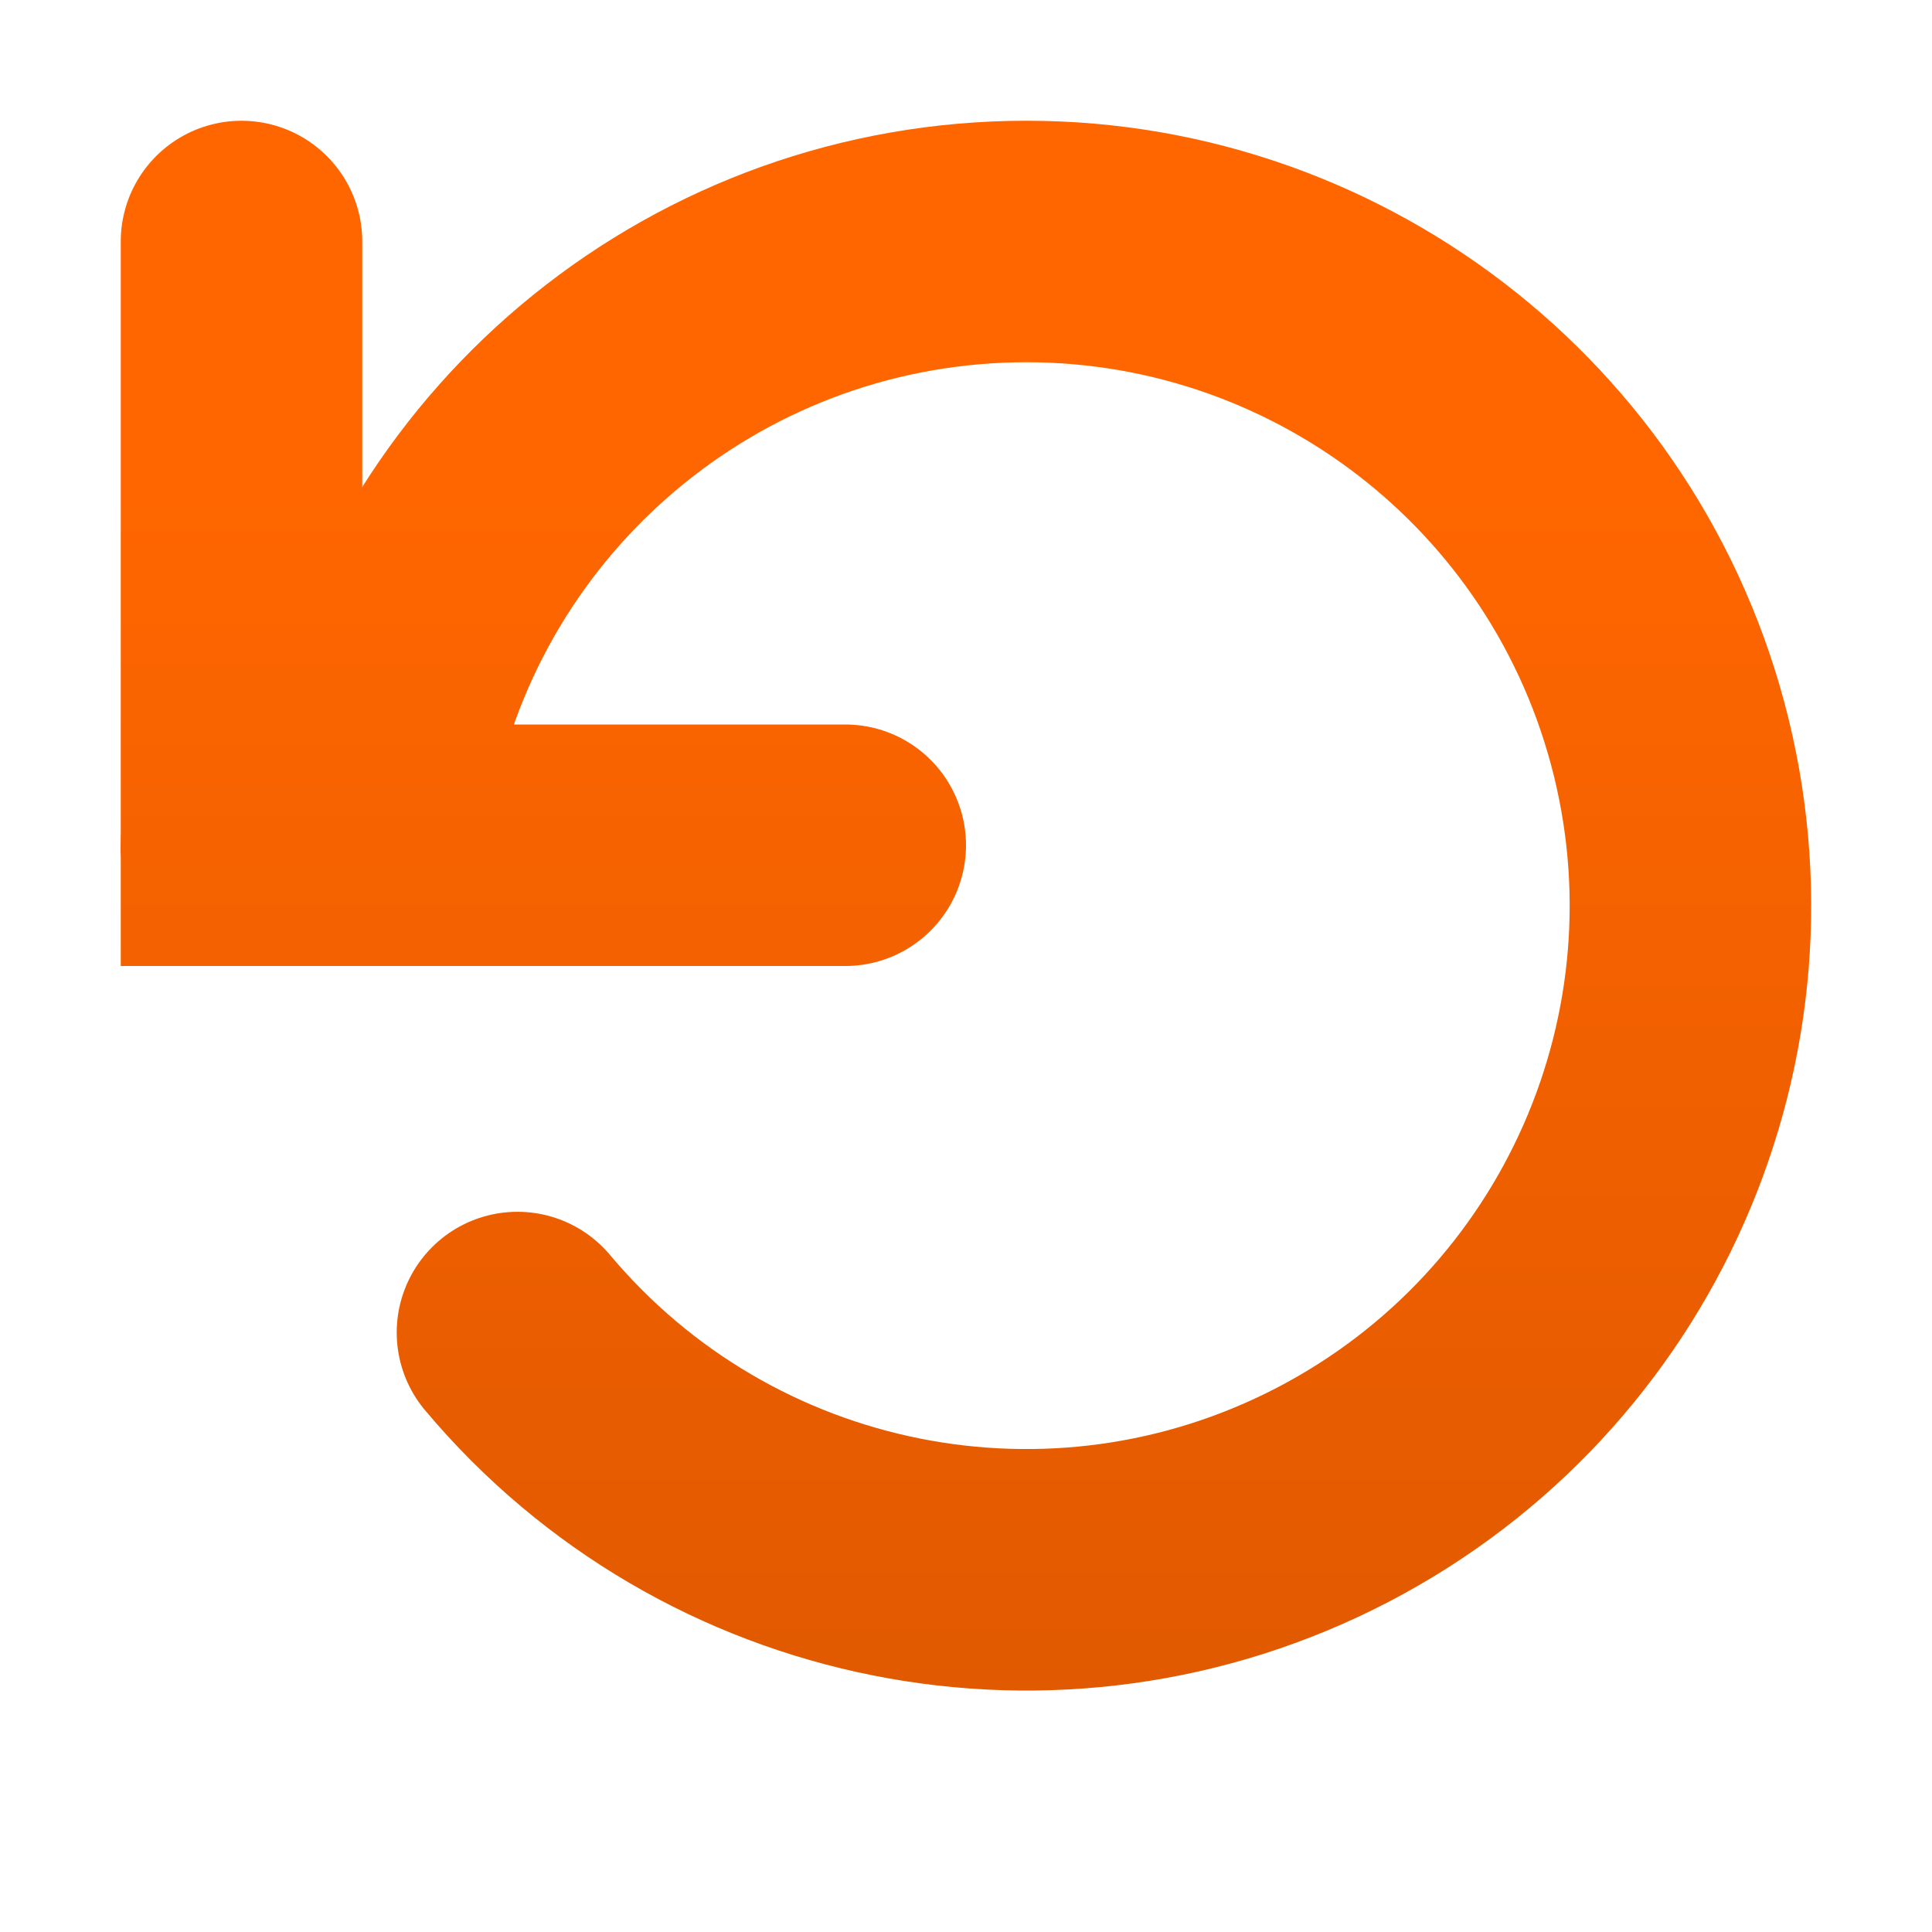
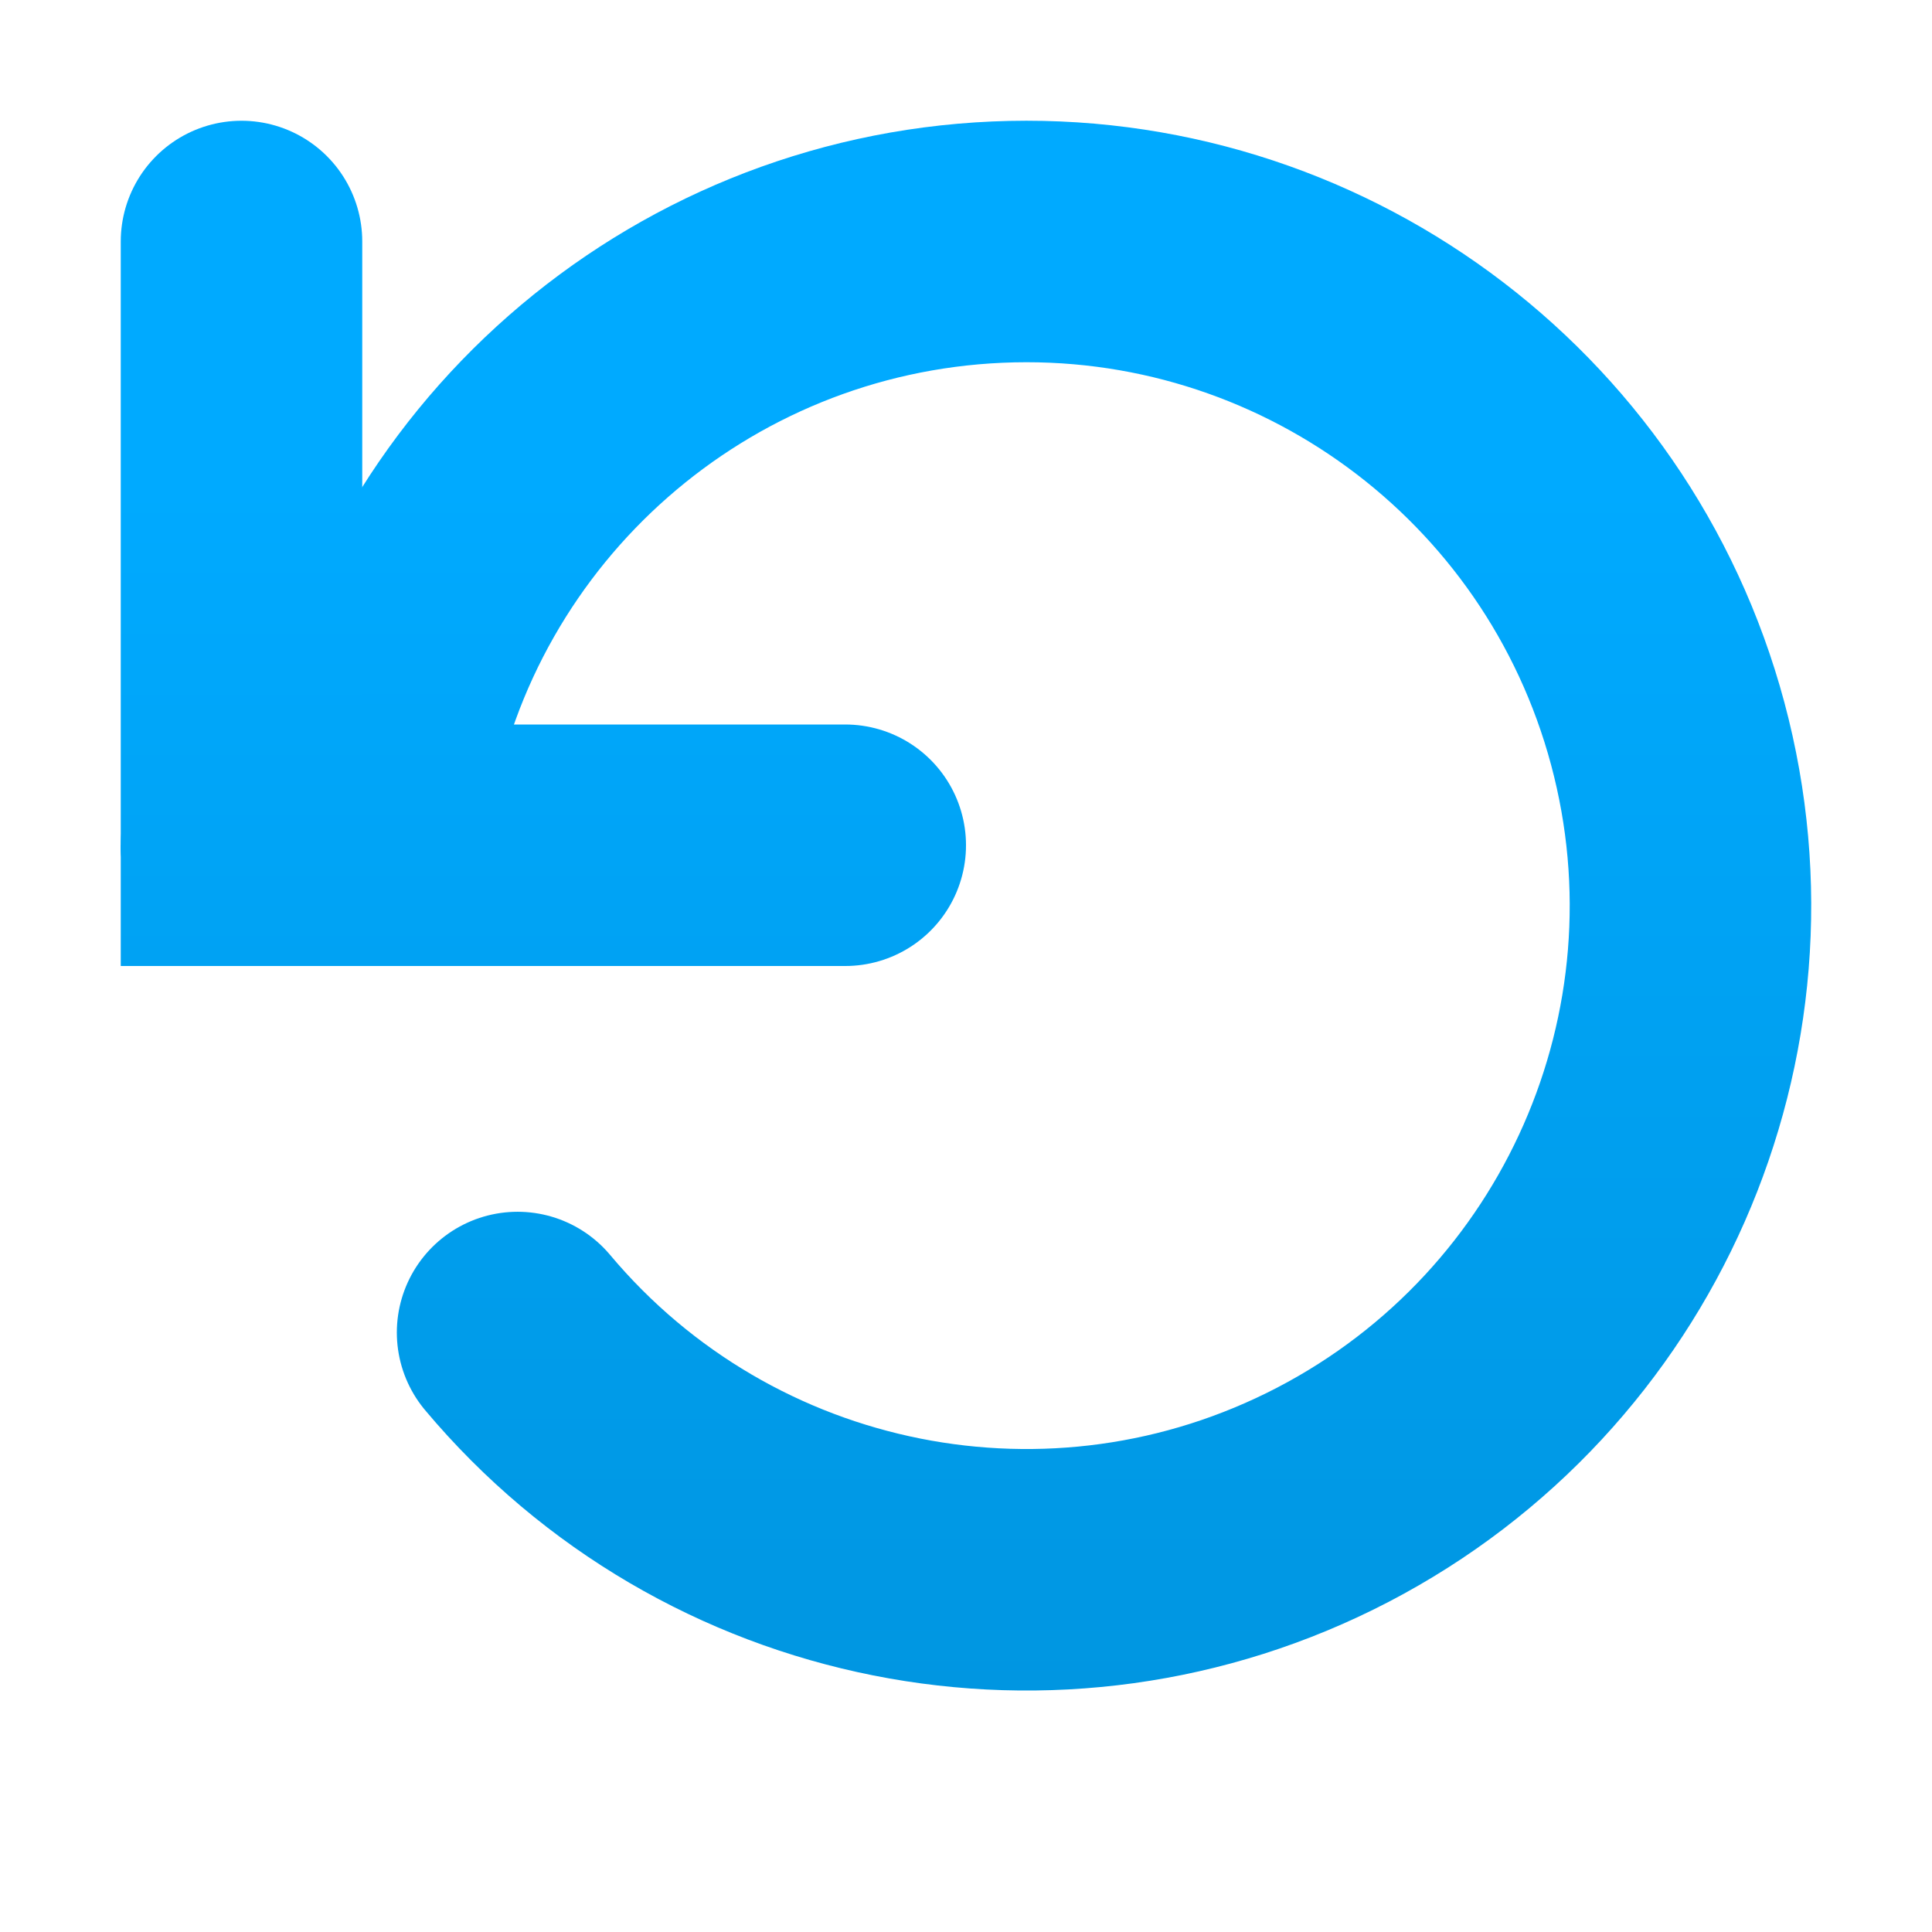
- <svg xmlns="http://www.w3.org/2000/svg" xmlns:ns1="http://www.openswatchbook.org/uri/2009/osb" xmlns:xlink="http://www.w3.org/1999/xlink" version="1.1" width="32" height="32" id="svg2" style="display:inline">
-   <defs id="defs28">
-     <linearGradient id="linearGradient5515" ns1:paint="solid">
-       <stop style="stop-color:#000000;stop-opacity:1;" offset="0" id="stop5517" />
+ <svg xmlns="http://www.w3.org/2000/svg" xmlns:xlink="http://www.w3.org/1999/xlink" version="1.1" viewBox="0 0 32 32">
+   <defs>
+     <linearGradient id="linearGradient4942">
+       <stop stop-color="#0af" offset="0" />
+       <stop stop-color="#0094de" offset="1" />
    </linearGradient>
-     <linearGradient id="linearGradient4942">
-       <stop style="stop-color:#ff6600;stop-opacity:1;" offset="0" id="stop4944" />
-       <stop style="stop-color:#de5800;stop-opacity:1;" offset="1" id="stop4946" />
-     </linearGradient>
-     <linearGradient id="linearGradient5695-6">
-       <stop style="stop-color:#3c3c3c;stop-opacity:1;" offset="0" id="stop5697-6" />
-       <stop style="stop-color:#000000;stop-opacity:1;" offset="1" id="stop5699-7" />
-     </linearGradient>
-     <linearGradient id="linearGradient5695-4">
-       <stop style="stop-color:#646464;stop-opacity:1;" offset="0" id="stop5697-7" />
-       <stop style="stop-color:#000000;stop-opacity:1;" offset="1" id="stop5699-6" />
-     </linearGradient>
-     <linearGradient id="linearGradient4942-73">
-       <stop style="stop-color:#ff6600;stop-opacity:1;" offset="0" id="stop4944-6" />
-       <stop style="stop-color:#de5800;stop-opacity:1;" offset="1" id="stop4946-6" />
-     </linearGradient>
-     <linearGradient id="linearGradient4942-5">
-       <stop style="stop-color:#ff6600;stop-opacity:1;" offset="0" id="stop4944-9" />
-       <stop style="stop-color:#de5800;stop-opacity:1;" offset="1" id="stop4946-5" />
-     </linearGradient>
-     <linearGradient xlink:href="#linearGradient4942" id="linearGradient4219" gradientUnits="userSpaceOnUse" x1="-34.862" y1="8.091" x2="-34.862" y2="25.091" />
-     <linearGradient xlink:href="#linearGradient4942" id="linearGradient4215" gradientUnits="userSpaceOnUse" gradientTransform="matrix(0.2416667,0,0,0.9133462,-4.866666,-8.113539)" x1="24.276" y1="17.642" x2="24.276" y2="41.73" />
-     <linearGradient xlink:href="#linearGradient4942" id="linearGradient4212" gradientUnits="userSpaceOnUse" gradientTransform="matrix(0,0.2416667,-0.9133462,0,26.11354,5.133334)" x1="11.862" y1="27.496" x2="102.897" y2="27.496" />
-     <linearGradient xlink:href="#linearGradient4942" id="linearGradient4209" gradientUnits="userSpaceOnUse" gradientTransform="matrix(0.1208333,0,0,0.4566731,-0.933333,4.44323)" x1="16" y1="7.788" x2="16" y2="55.963" />
+     <linearGradient id="linearGradient4219" x1="-34.862" x2="-34.862" y1="8.091" y2="25.091" gradientUnits="userSpaceOnUse" xlink:href="#linearGradient4942" />
+     <linearGradient id="linearGradient4215" x1="24.276" x2="24.276" y1="17.642" y2="41.73" gradientTransform="matrix(.24167 0 0 .91335 -4.8667 -8.1135)" gradientUnits="userSpaceOnUse" xlink:href="#linearGradient4942" />
+     <linearGradient id="linearGradient4212" x1="11.862" x2="102.9" y1="27.496" y2="27.496" gradientTransform="matrix(0 .24167 -.91335 0 26.114 5.1333)" gradientUnits="userSpaceOnUse" xlink:href="#linearGradient4942" />
+     <linearGradient id="linearGradient4209" x1="16" x2="16" y1="7.788" y2="55.963" gradientTransform="matrix(.12083 0 0 .45667 -.93333 4.4432)" gradientUnits="userSpaceOnUse" xlink:href="#linearGradient4942" />
  </defs>
-   <g style="display:inline" id="ic_library_crates">
-     <g style="display:inline" id="ic_library_history">
-       <rect transform="matrix(0,-1,-1,0,0,0)" style="color:#bebebe;display:inline;overflow:visible;visibility:visible;fill:none;stroke:none;stroke-width:1;marker:none;enable-background:new" id="rect10837-5-8-4-4-2" y="-26" x="-28" height="16" width="16" />
-       <path transform="matrix(1.294118,0,0,1.294118,46.11581,-2.470588)" d="m -30.871,12.024 a 8.5,8.5 0 0 1 8,-7.016 8.5,8.5 0 0 1 8.581,6.292 8.5,8.5 0 0 1 -4.286,9.74 8.5,8.5 0 0 1 -10.436,-2.076" id="path7817" style="color:#000000;display:inline;overflow:visible;visibility:visible;fill:none;stroke:url(#linearGradient4219);stroke-width:3.091;stroke-linecap:round;stroke-miterlimit:4;stroke-dasharray:none;marker:none;enable-background:accumulate" />
-       <path id="path9802" d="M 4,14 C 4,4 4,4 4,4" style="color:#000000;display:inline;overflow:visible;visibility:visible;fill:none;stroke:url(#linearGradient4215);stroke-width:4;stroke-linecap:round;stroke-linejoin:miter;stroke-miterlimit:4;stroke-dasharray:none;stroke-dashoffset:0;stroke-opacity:1;marker:none;enable-background:accumulate" />
-       <path style="color:#000000;display:inline;overflow:visible;visibility:visible;fill:none;stroke:url(#linearGradient4212);stroke-width:4;stroke-linecap:round;stroke-linejoin:miter;stroke-miterlimit:4;stroke-dasharray:none;stroke-dashoffset:0;stroke-opacity:1;marker:none;enable-background:accumulate" d="m 4,14 c 10,0 10,0 10,0" id="path9821" />
-       <rect y="14.5" x="2.5" height="1" width="1" id="rect9825" style="color:#000000;display:inline;overflow:visible;visibility:visible;fill:none;stroke:url(#linearGradient4209);stroke-width:1;stroke-linecap:round;stroke-linejoin:miter;stroke-miterlimit:4;stroke-dasharray:none;stroke-dashoffset:0;stroke-opacity:1;marker:none;enable-background:accumulate" />
-     </g>
+   <g fill="none">
+     <rect transform="matrix(0,-1,-1,0,0,0)" x="-28" y="-26" width="16" height="16" color="#bebebe" enable-background="new" />
+     <path transform="matrix(1.2941 0 0 1.2941 46.116 -2.4706)" d="m-30.871 12.024a8.5 8.5 0 0 1 8-7.016 8.5 8.5 0 0 1 8.581 6.292 8.5 8.5 0 0 1-4.285 9.74 8.5 8.5 0 0 1-10.436-2.076" color="#000000" stroke="url(#linearGradient4219)" stroke-linecap="round" stroke-width="3.091" />
+     <path d="m4 14v-10" color="#000000" stroke="url(#linearGradient4215)" stroke-linecap="round" stroke-width="4" />
+     <path d="m4 14h10" color="#000000" stroke="url(#linearGradient4212)" stroke-linecap="round" stroke-width="4" />
+     <rect x="2.5" y="14.5" width="1" height="1" color="#000000" stroke="url(#linearGradient4209)" stroke-linecap="round" />
  </g>
</svg>
